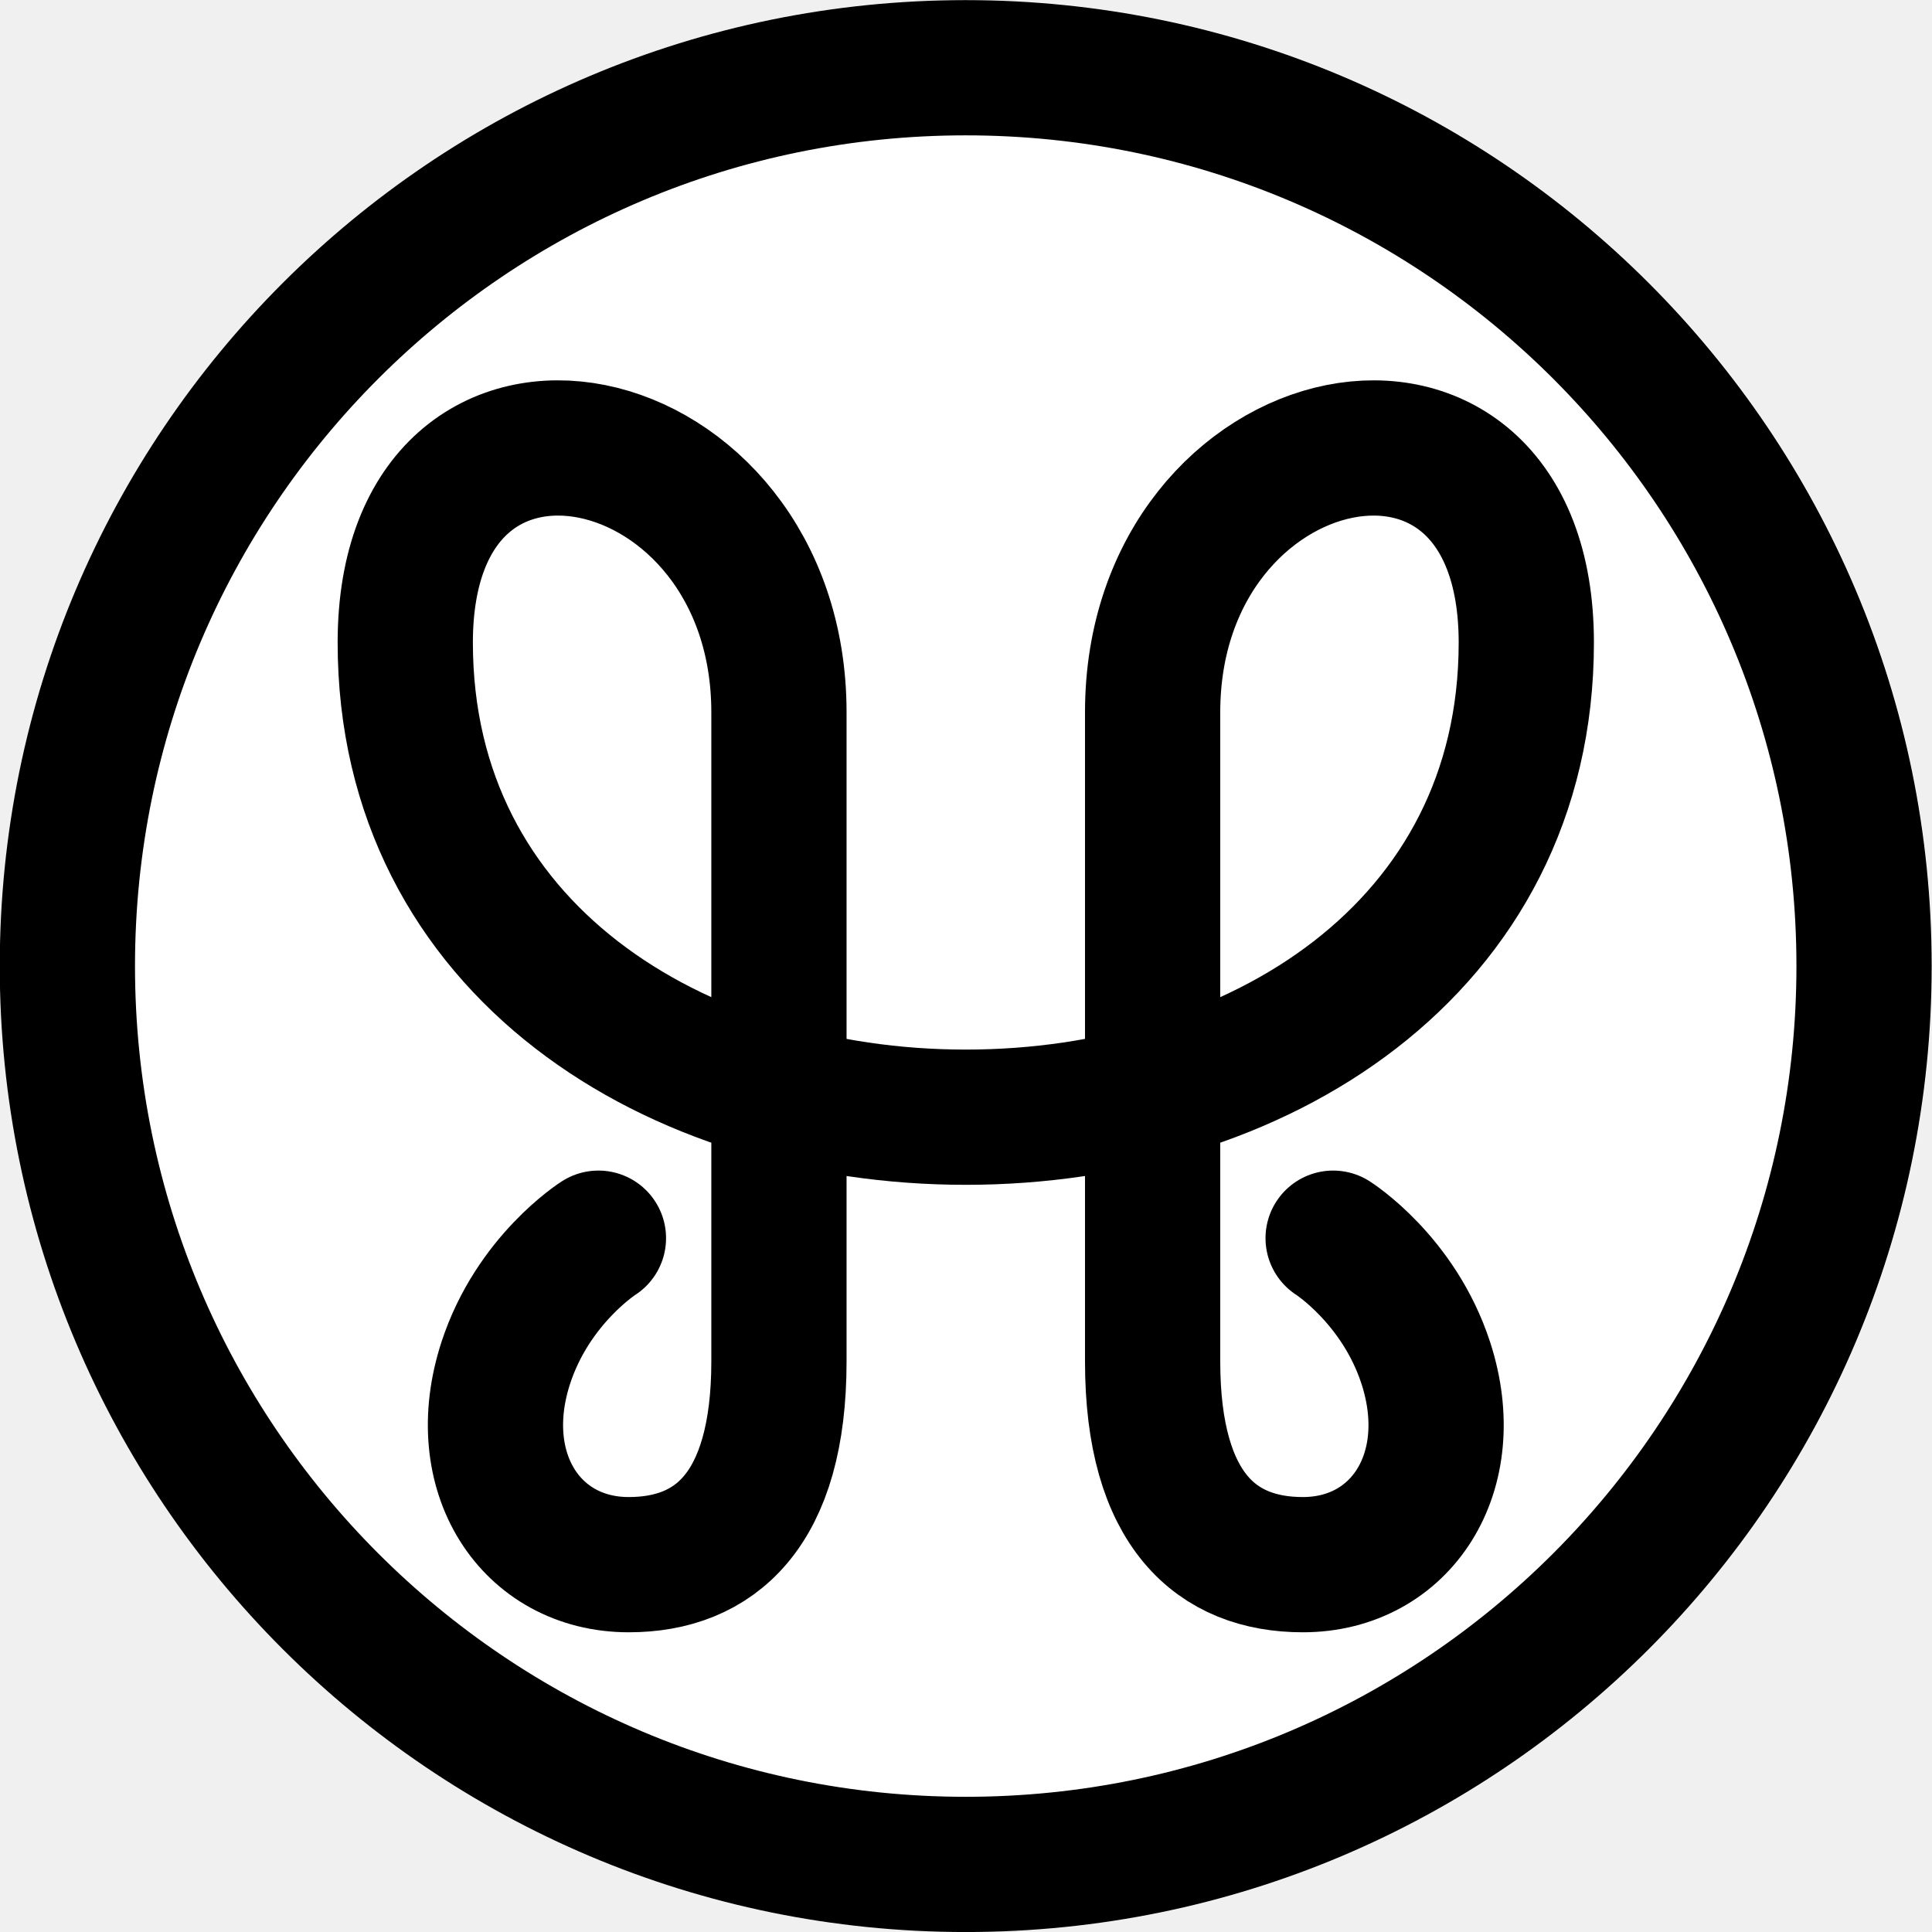
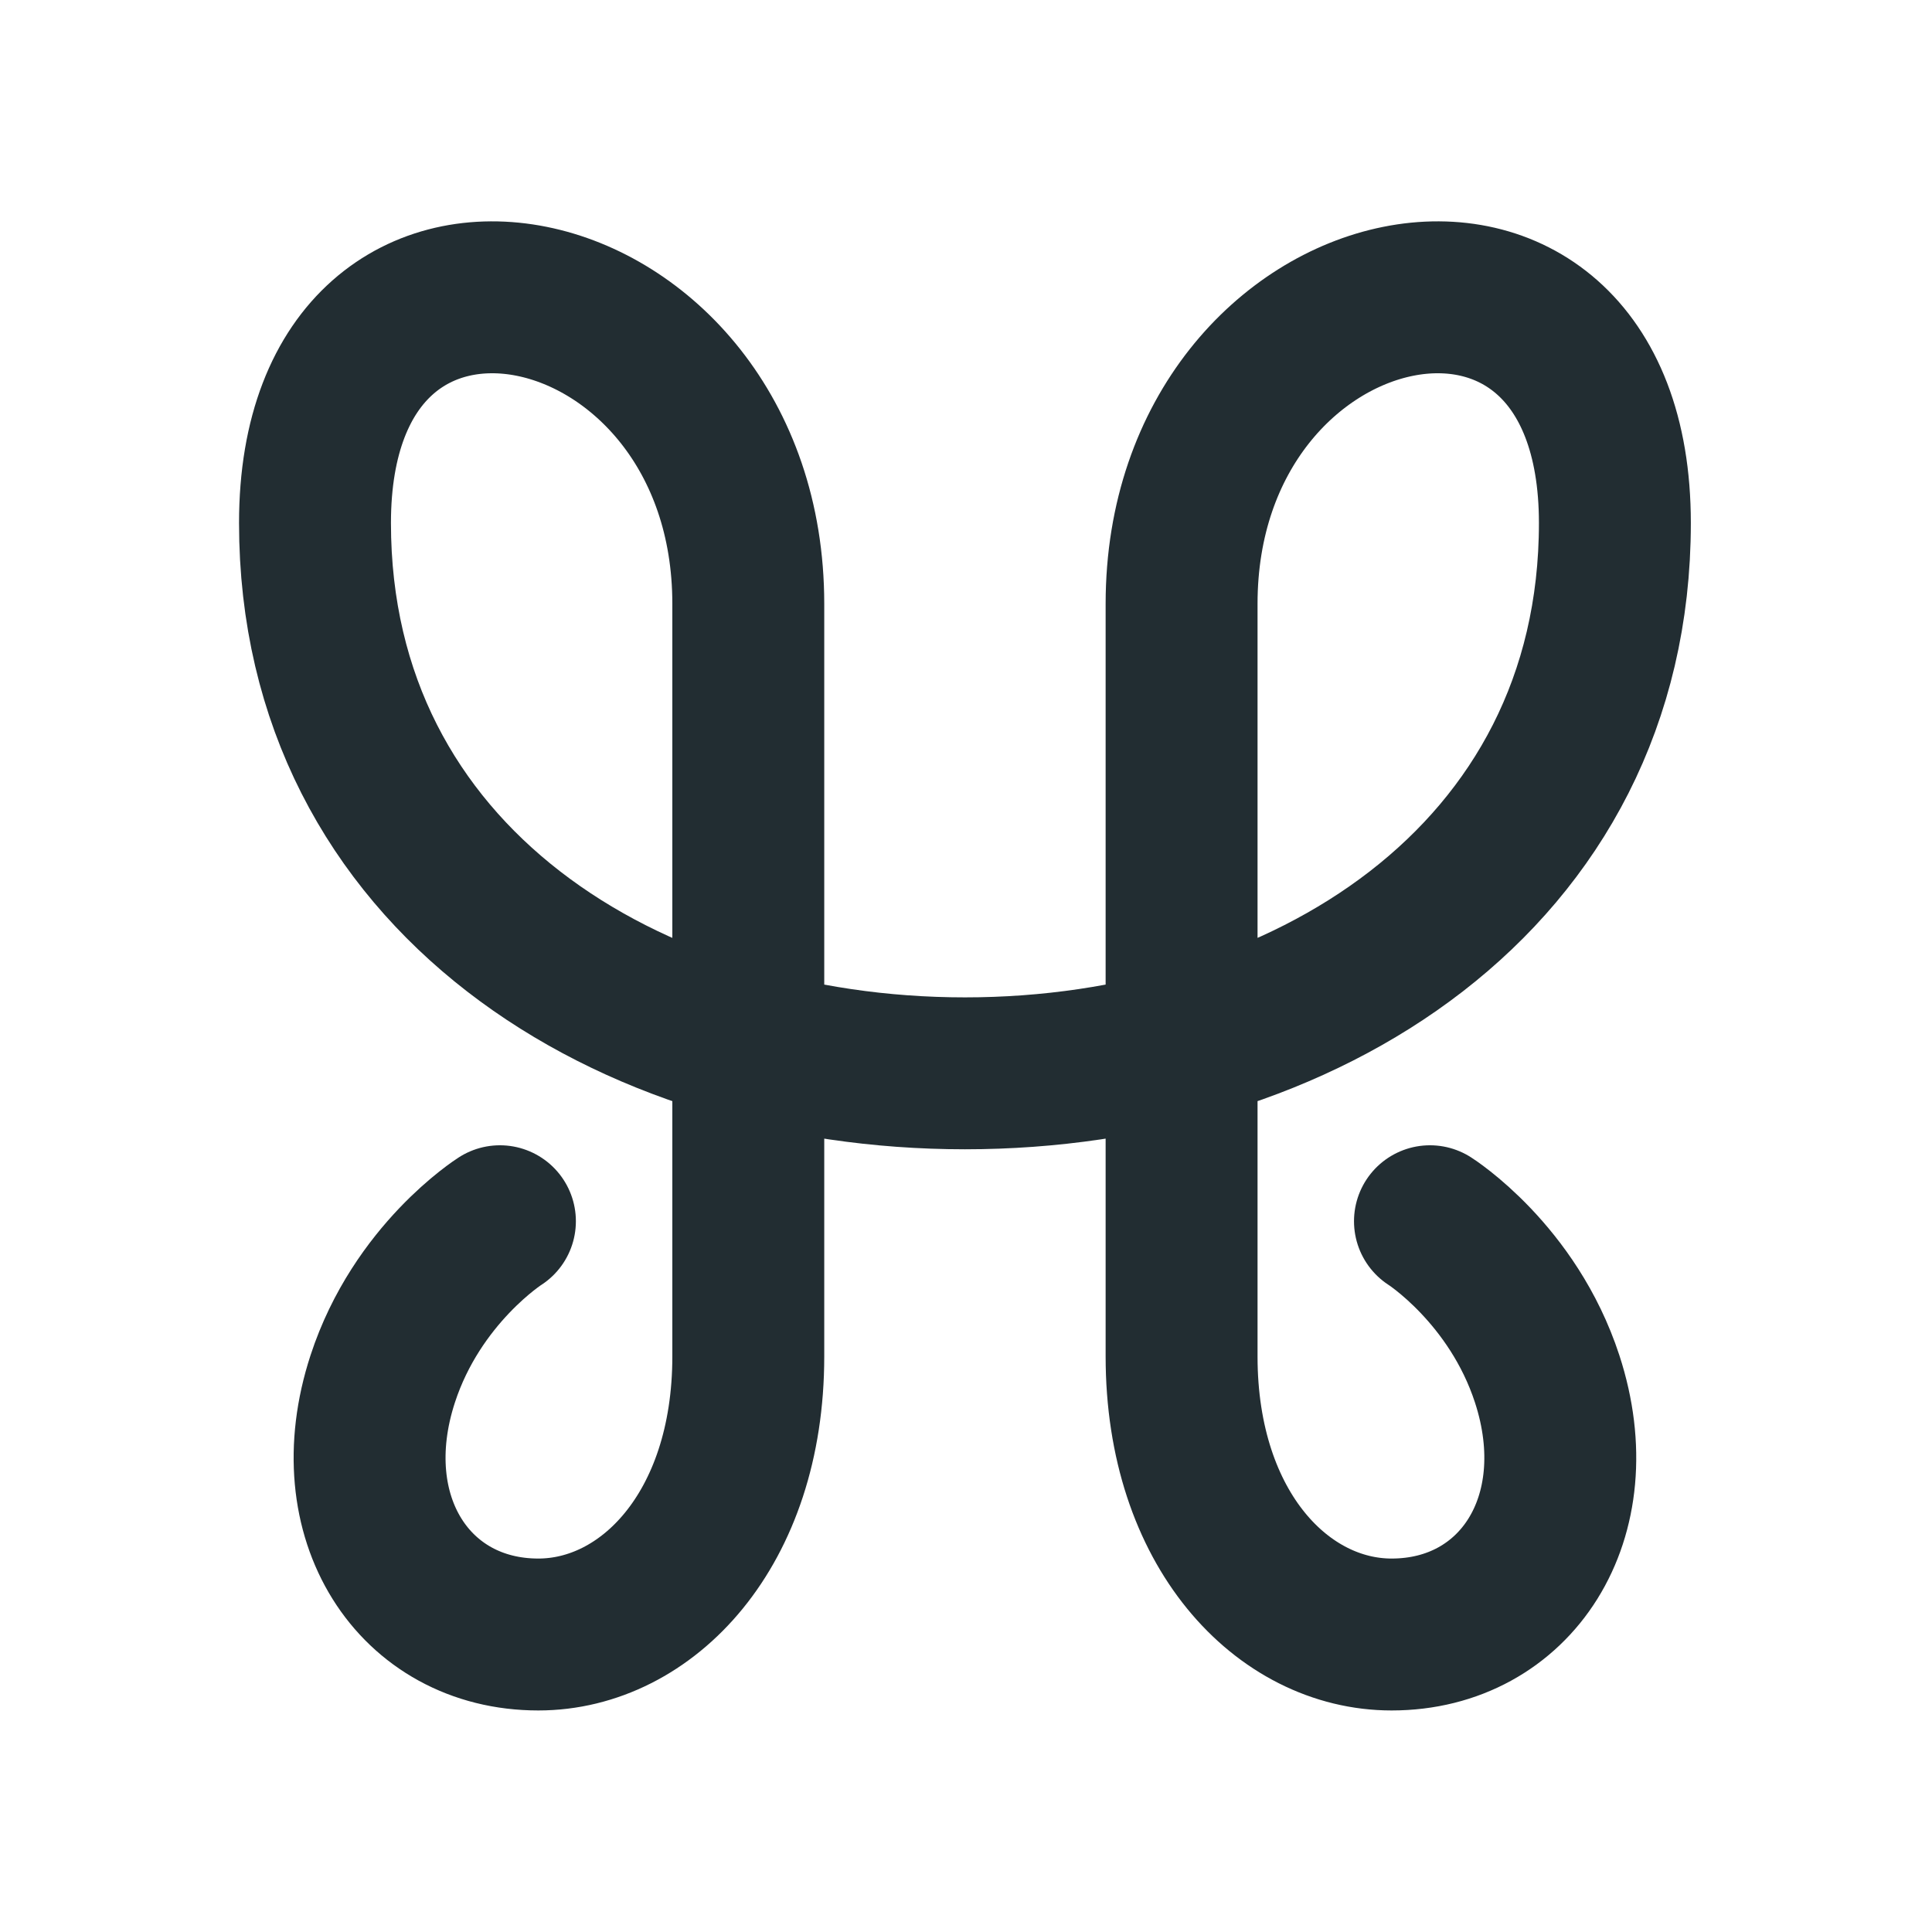
<svg xmlns="http://www.w3.org/2000/svg" width="2e3" height="2e3" version="1.0" viewBox="0 0 1500 1500">
-   <circle cx="750" cy="750" r="750" fill="#fff" style="paint-order:stroke fill markers" />
-   <g transform="matrix(1.0392 0 0 1.0392 -3934.1 2103.2)" fill="none" stroke="#000" stroke-width="101.04" style="paint-order:stroke fill markers">
-     <circle cx="4507.2" cy="-1302.1" r="671.16" />
-     <path d="m4781.7-1098.8s48.927 31.001 69.182 93.065c26.72 81.873-18.554 150.85-91.825 150.85-64.015 0-112.22-40.111-112.22-151.86v-484.93c0-221.35 279.18-281.1 279.18-52.105 0 229-201.73 354.59-418.77 354.59-217.05 0-418.77-125.59-418.77-354.59s279.18-169.25 279.18 52.105v484.93c0 111.75-48.21 151.86-112.22 151.86-73.27 0-118.54-68.978-91.825-150.85 20.254-62.065 69.182-93.066 69.182-93.066" stroke-linecap="round" stroke-linejoin="round" />
+   <rect width="1500" height="1500" fill="#fff" stop-color="#000000" stroke-width="8.333" style="paint-order:fill markers stroke" />
+   <g transform="matrix(2.8346 0 0 2.8346 -34807 -17.981)">
+     <path d="m12671 340.84s22.703 14.387 32.104 43.189c12.399 37.995-8.612 70.005-42.615 70.005-29.706 0-57.518-28.651-57.518-76.156v-206.14c0-94.096 118.68-119.5 118.68-22.15 0 97.348-85.758 150.74-178.02 150.74-92.27 0-178.02-53.388-178.02-150.74 0-97.348 118.68-71.948 118.68 22.15v206.14c0 47.505-27.813 76.156-57.517 76.156-34.004 0-55.014-32.011-42.615-70.005 9.4-28.803 32.104-43.189 32.104-43.189" fill="none" stroke="#222d32" stroke-linecap="round" stroke-linejoin="round" stroke-width="41.609" style="paint-order:stroke fill markers" />
  </g>
</svg>
